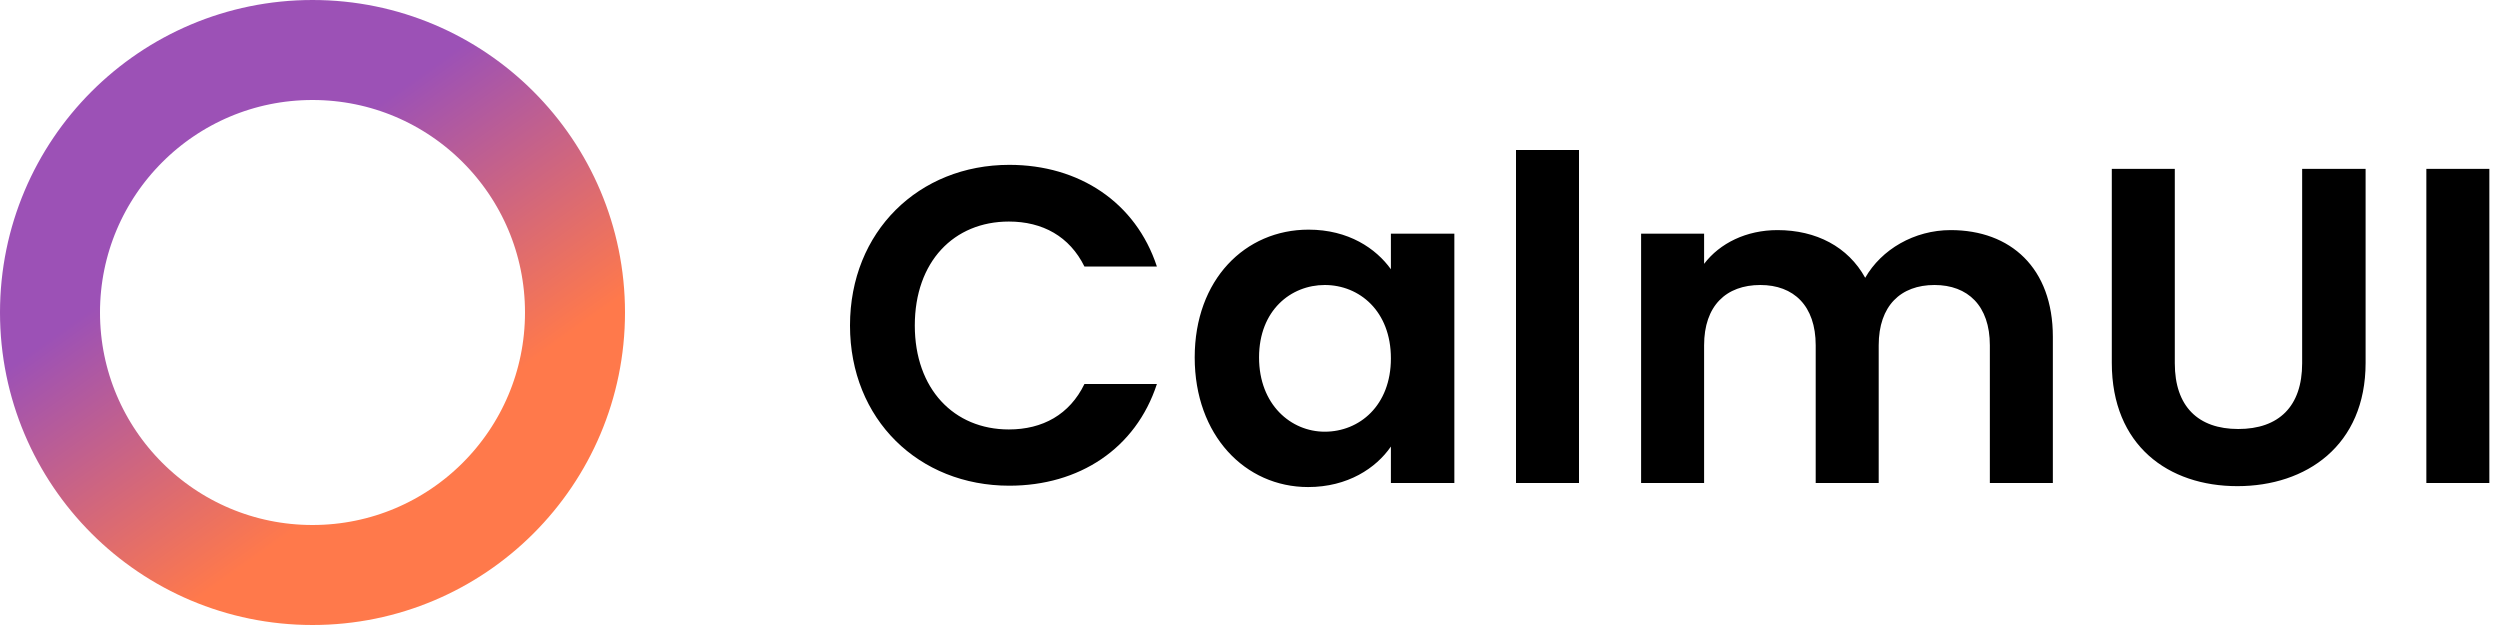
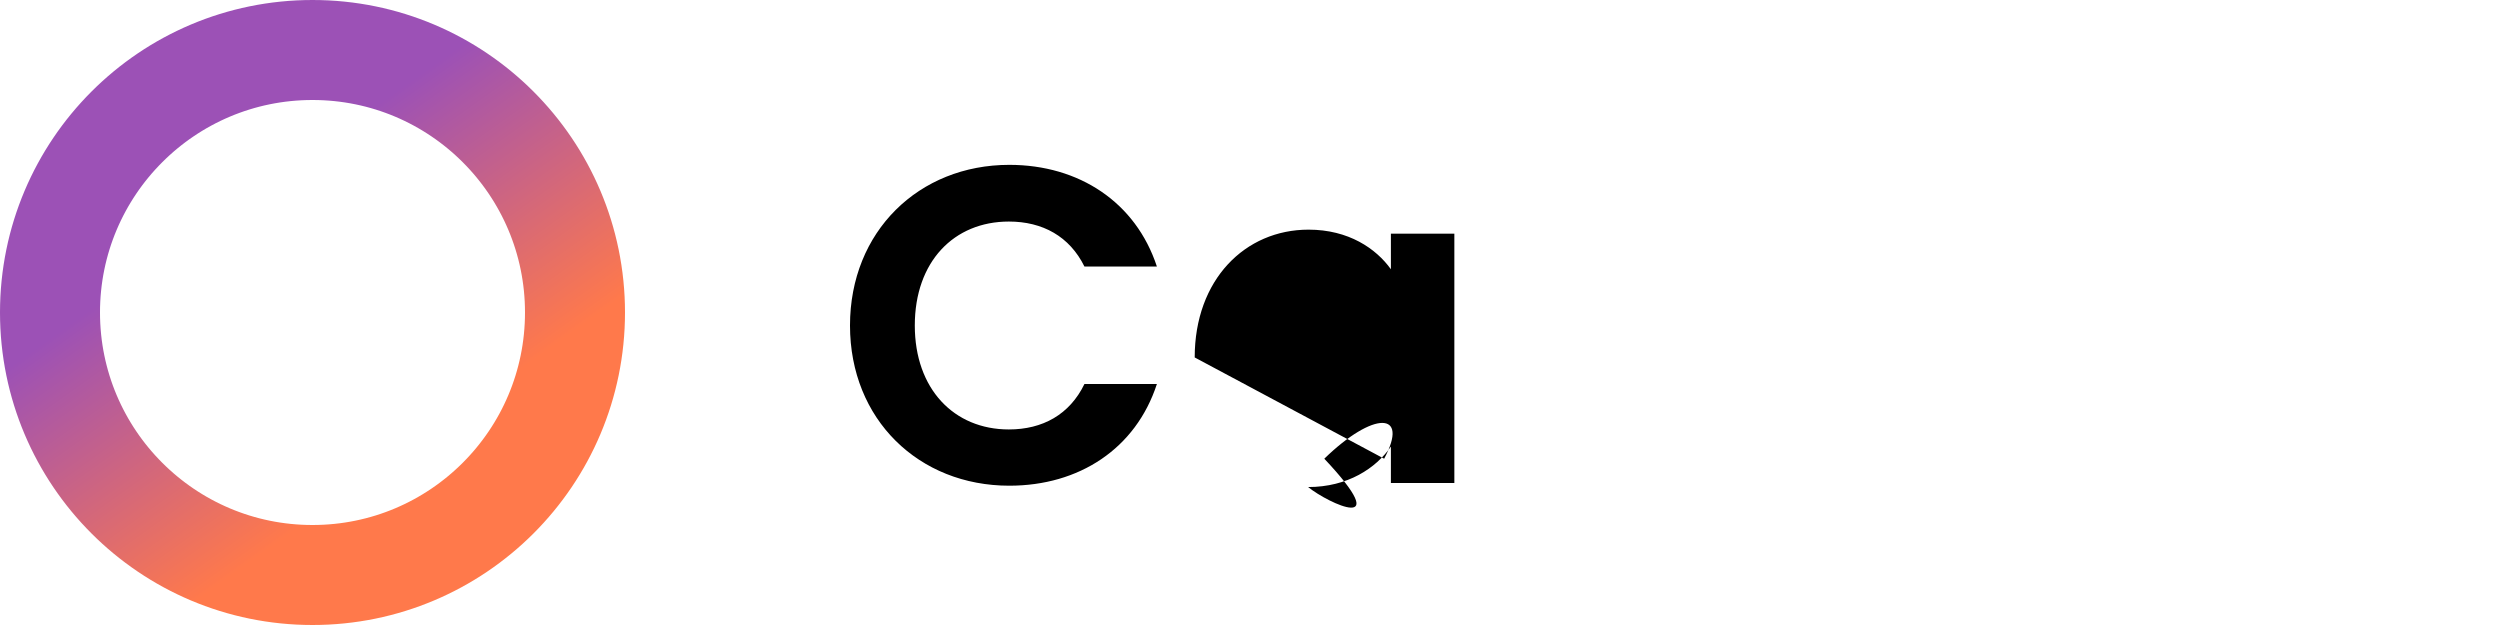
<svg xmlns="http://www.w3.org/2000/svg" width="100" height="25" viewBox="0 0 100 25">
  <defs>
    <linearGradient id="a" x1="69.569%" x2="36.453%" y1="75.288%" y2="28.84%">
      <stop offset="0%" stop-color="#FF794B" />
      <stop offset="100%" stop-color="#9C51B6" />
    </linearGradient>
  </defs>
  <g fill="none" fill-rule="evenodd">
    <circle cx="10.5" cy="10.5" r="10.5" fill-rule="nonzero" stroke="url(#a)" stroke-width="4" transform="translate(2 2)" />
-     <path fill="#000" d="M34 13.02c0-3.762 2.754-6.426 6.372-6.426 2.79 0 5.058 1.494 5.904 4.068h-2.898c-.594-1.206-1.674-1.8-3.024-1.8-2.196 0-3.762 1.602-3.762 4.158 0 2.538 1.566 4.158 3.762 4.158 1.35 0 2.43-.594 3.024-1.818h2.898c-.846 2.592-3.114 4.068-5.904 4.068-3.618 0-6.372-2.646-6.372-6.408zm13.788 1.278c0-3.114 2.016-5.112 4.554-5.112 1.602 0 2.7.756 3.294 1.584V9.348h2.538v9.972h-2.538v-1.458c-.594.864-1.728 1.62-3.312 1.62-2.52 0-4.536-2.07-4.536-5.184zm7.848.036c0-1.89-1.26-2.934-2.646-2.934-1.35 0-2.628 1.008-2.628 2.898 0 1.89 1.278 2.97 2.628 2.97 1.386 0 2.646-1.044 2.646-2.934zm5.004 4.986V6h2.52v13.32h-2.52zm18.954 0v-5.508c0-1.584-.882-2.412-2.214-2.412-1.35 0-2.232.828-2.232 2.412v5.508h-2.52v-5.508c0-1.584-.882-2.412-2.214-2.412-1.368 0-2.25.828-2.25 2.412v5.508h-2.52V9.348h2.52v1.206c.63-.828 1.692-1.35 2.934-1.35 1.548 0 2.826.666 3.51 1.908.648-1.134 1.962-1.908 3.42-1.908 2.394 0 4.086 1.512 4.086 4.266v5.85h-2.52zm4.878-4.806V6.756h2.52v7.776c0 1.728.936 2.628 2.538 2.628 1.62 0 2.556-.9 2.556-2.628V6.756h2.538v7.758c0 3.312-2.376 4.932-5.13 4.932s-5.022-1.62-5.022-4.932zm12.582 4.806V6.756h2.52V19.32h-2.52z" />
+     <path fill="#000" d="M34 13.02c0-3.762 2.754-6.426 6.372-6.426 2.79 0 5.058 1.494 5.904 4.068h-2.898c-.594-1.206-1.674-1.8-3.024-1.8-2.196 0-3.762 1.602-3.762 4.158 0 2.538 1.566 4.158 3.762 4.158 1.35 0 2.43-.594 3.024-1.818h2.898c-.846 2.592-3.114 4.068-5.904 4.068-3.618 0-6.372-2.646-6.372-6.408zm13.788 1.278c0-3.114 2.016-5.112 4.554-5.112 1.602 0 2.7.756 3.294 1.584V9.348h2.538v9.972h-2.538v-1.458c-.594.864-1.728 1.62-3.312 1.62.826.666 3.51 1.908.648-1.134 1.962-1.908 3.42-1.908 2.394 0 4.086 1.512 4.086 4.266v5.85h-2.52zm4.878-4.806V6.756h2.52v7.776c0 1.728.936 2.628 2.538 2.628 1.62 0 2.556-.9 2.556-2.628V6.756h2.538v7.758c0 3.312-2.376 4.932-5.13 4.932s-5.022-1.62-5.022-4.932zm12.582 4.806V6.756h2.52V19.32h-2.52z" />
  </g>
</svg>
